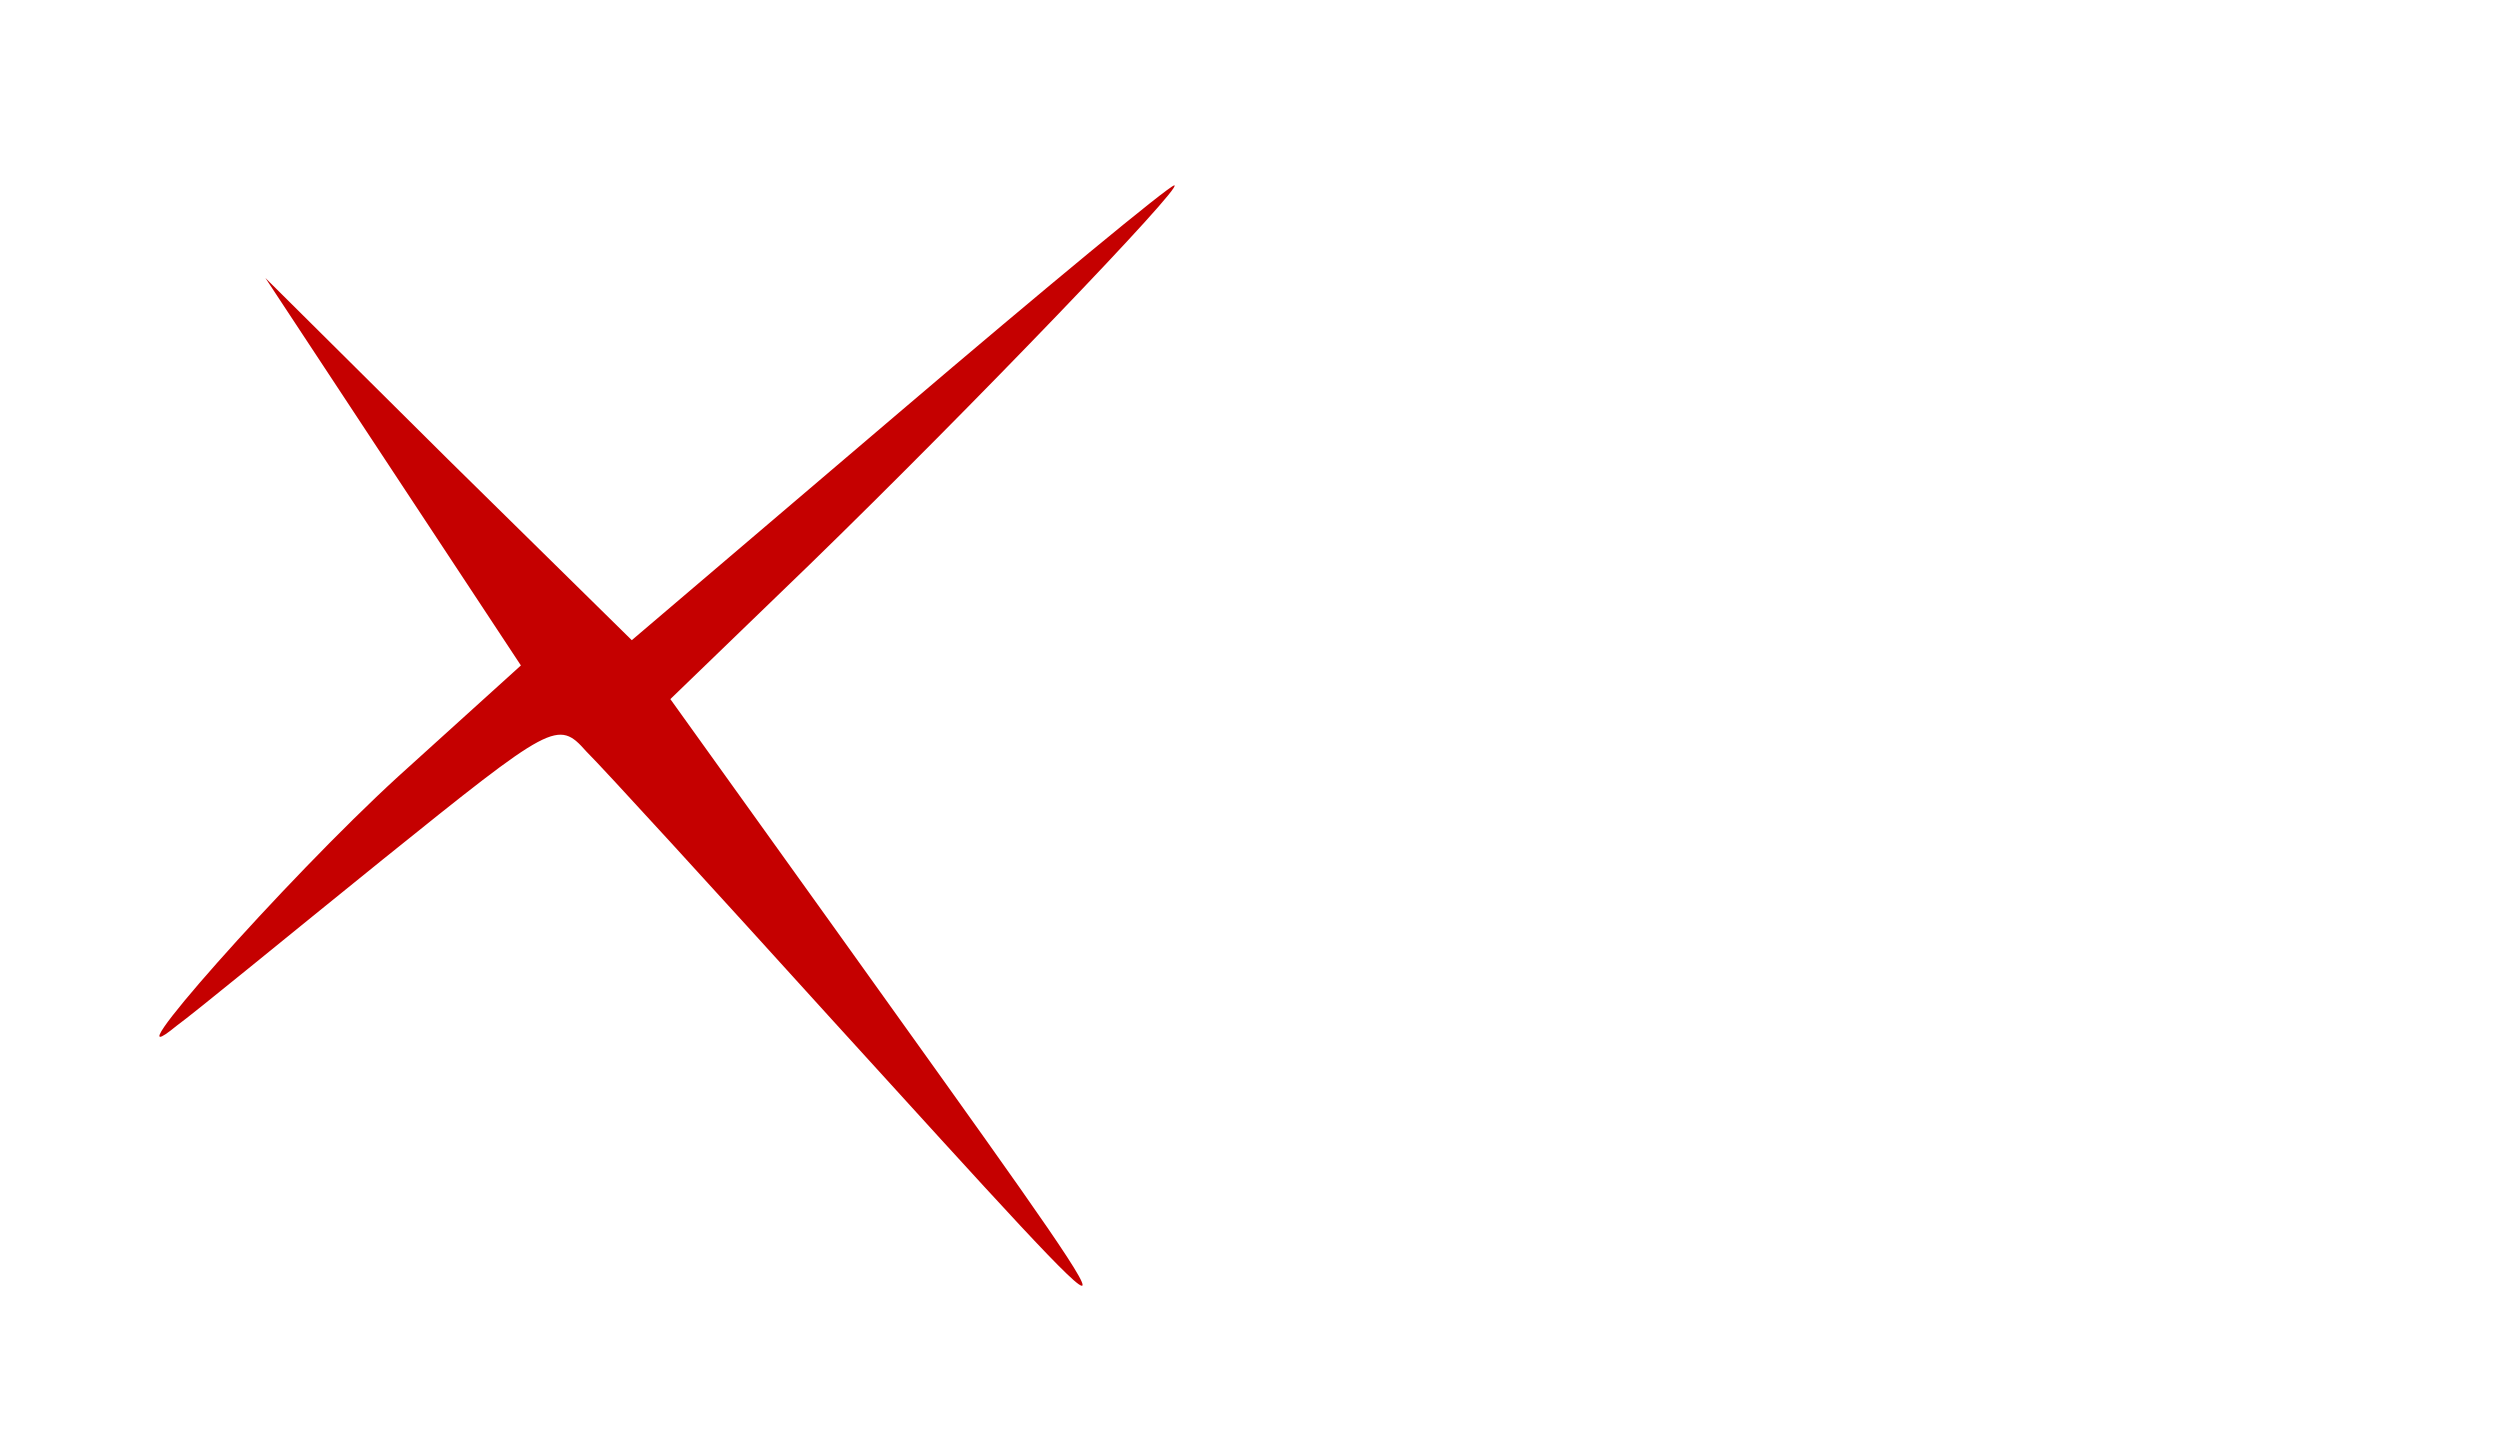
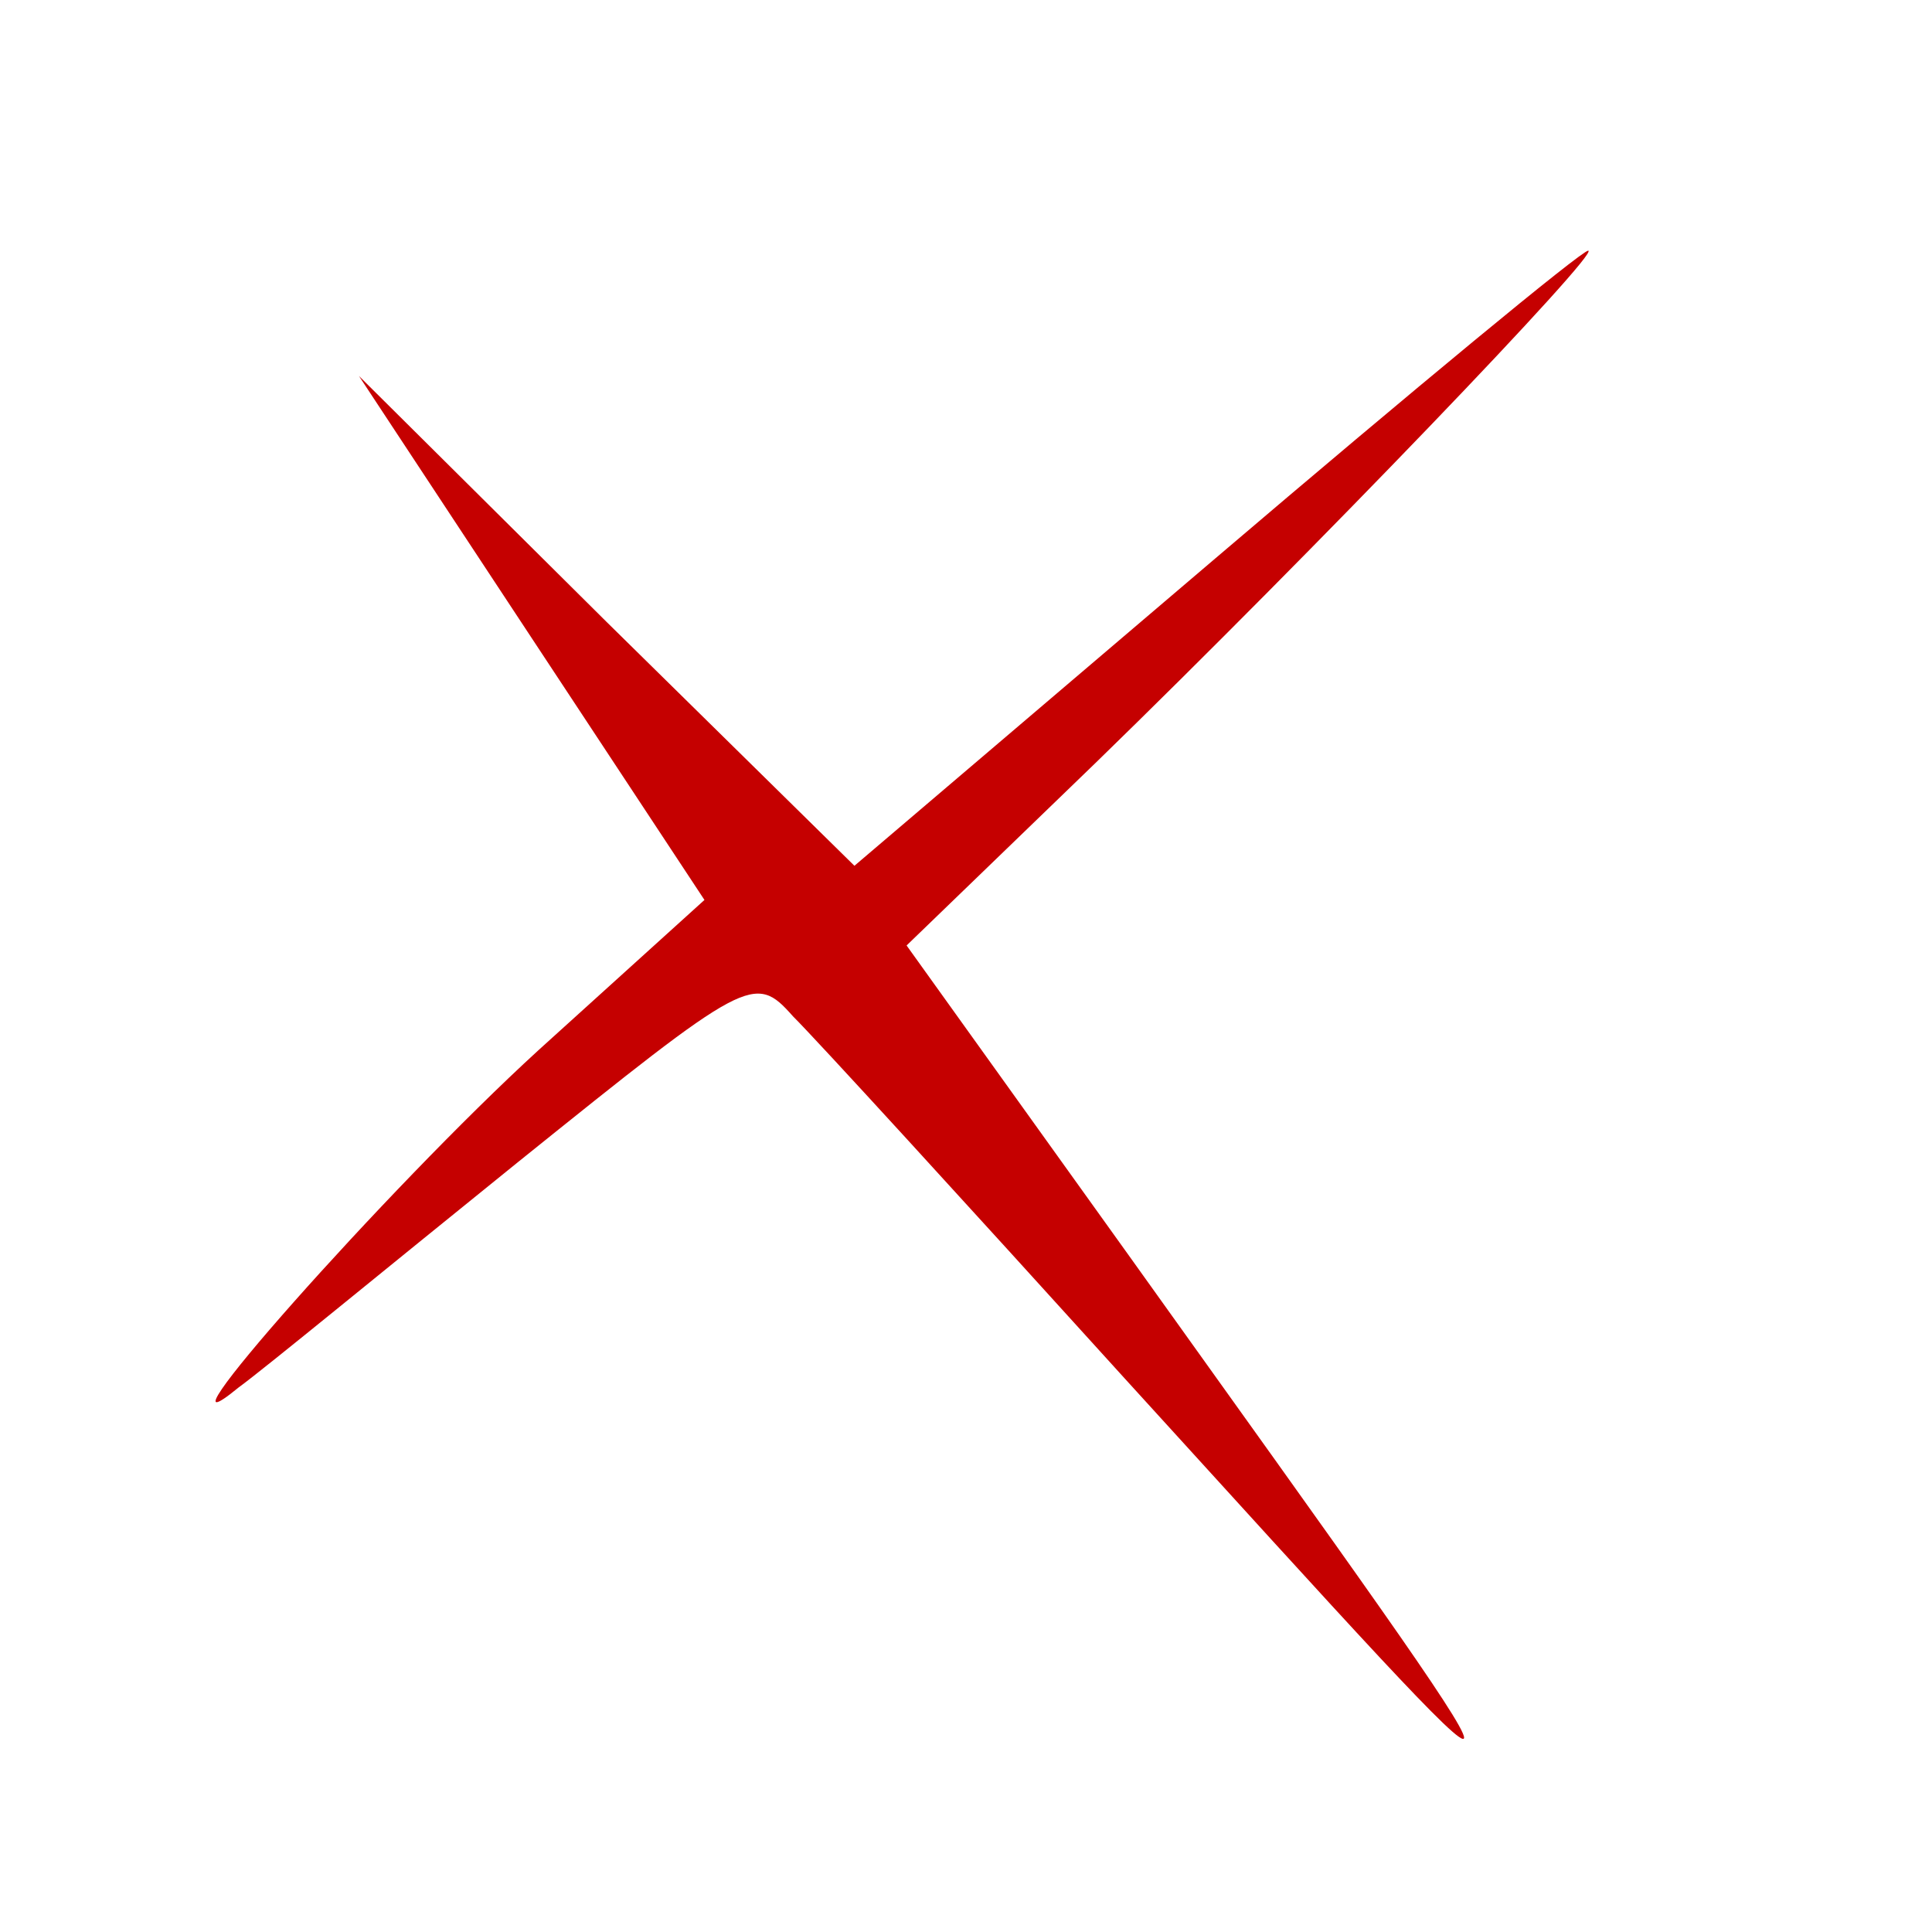
- <svg xmlns="http://www.w3.org/2000/svg" width="56pt" height="32pt" viewBox="0 0 56 32" version="1.1">
-   <g id="surface1">
+ <svg xmlns="http://www.w3.org/2000/svg" width="32" height="32">
+   <g fill="none" fill-rule="evenodd">
    <path style=" stroke:none;fill-rule:nonzero;fill:rgb(77.255%,0%,0%);fill-opacity:1;" d="M 20.133 9.246 L 14.152 14.34 L 10.047 10.301 L 5.945 6.227 L 8.805 10.566 L 11.668 14.906 L 8.918 17.395 C 6.398 19.699 2.297 24.34 3.953 22.98 C 4.367 22.68 6.434 20.98 8.582 19.246 C 12.383 16.188 12.496 16.113 13.133 16.832 C 13.512 17.207 15.996 19.926 18.629 22.832 C 26.117 31.055 26.117 31.168 18.668 20.754 L 15.016 15.66 L 18.141 12.641 C 21.789 9.094 26.531 4.152 26.305 4.152 C 26.195 4.152 23.41 6.453 20.133 9.246 Z M 20.133 9.246 " />
  </g>
</svg>
